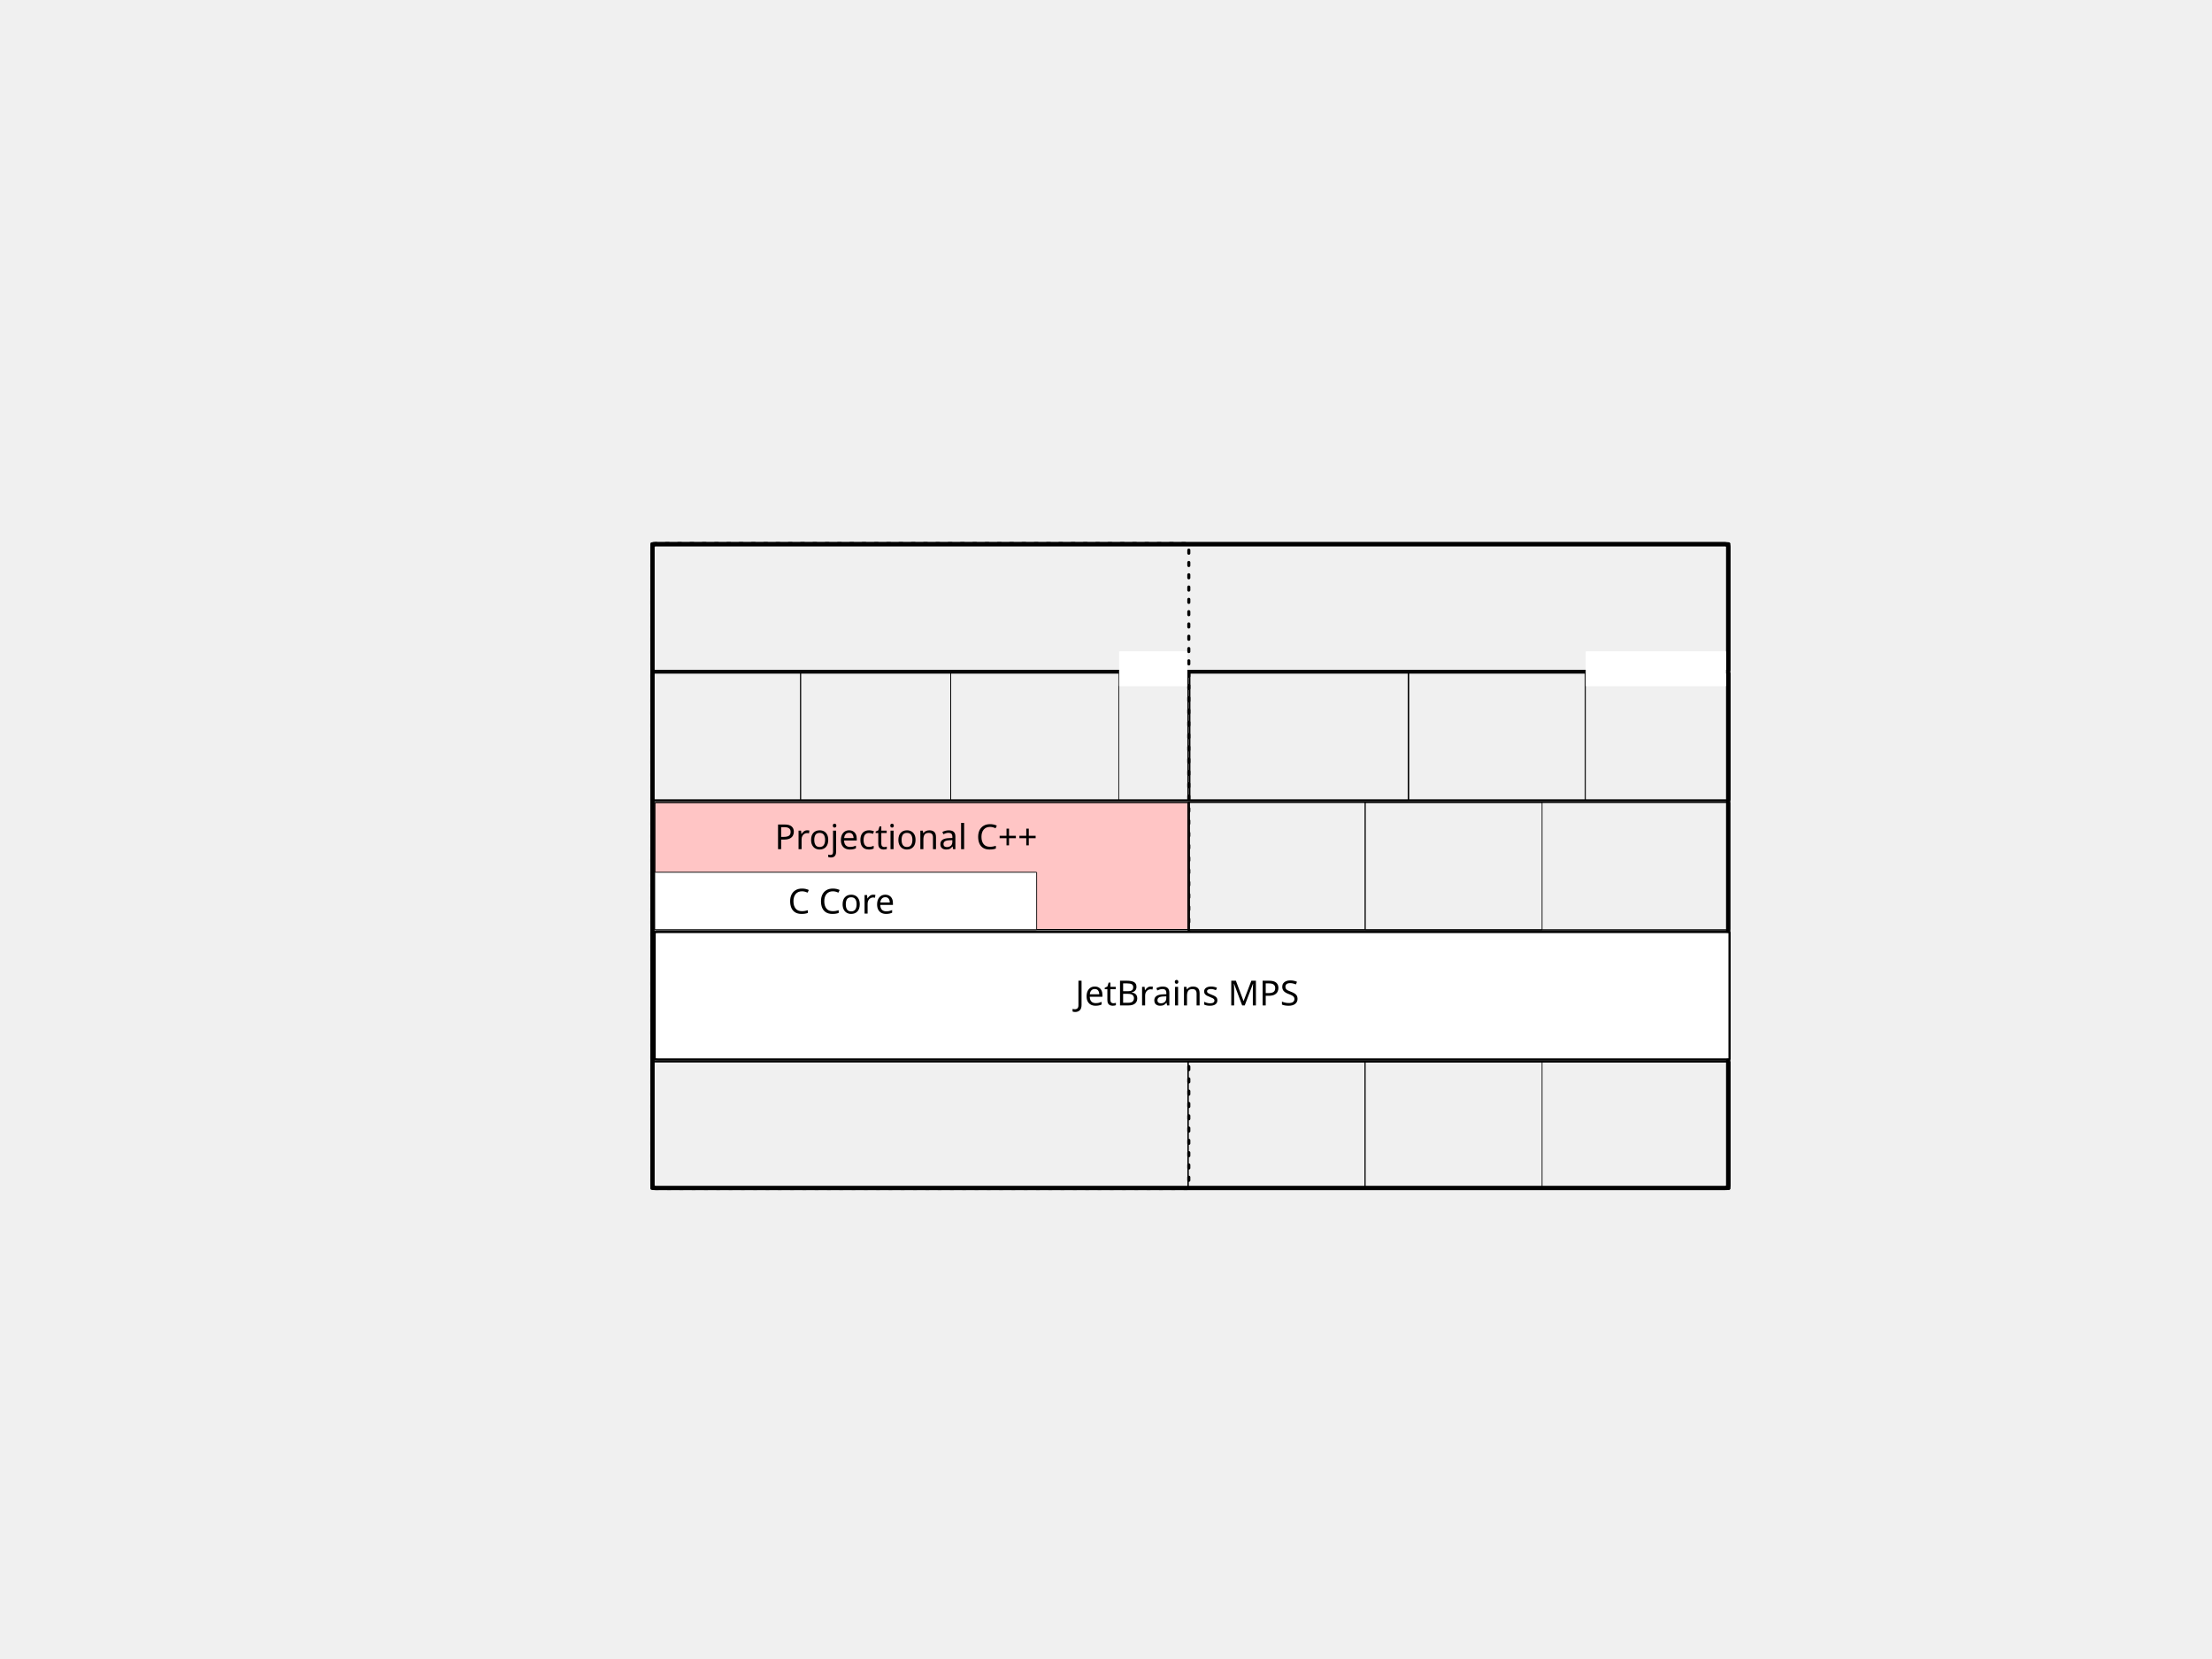
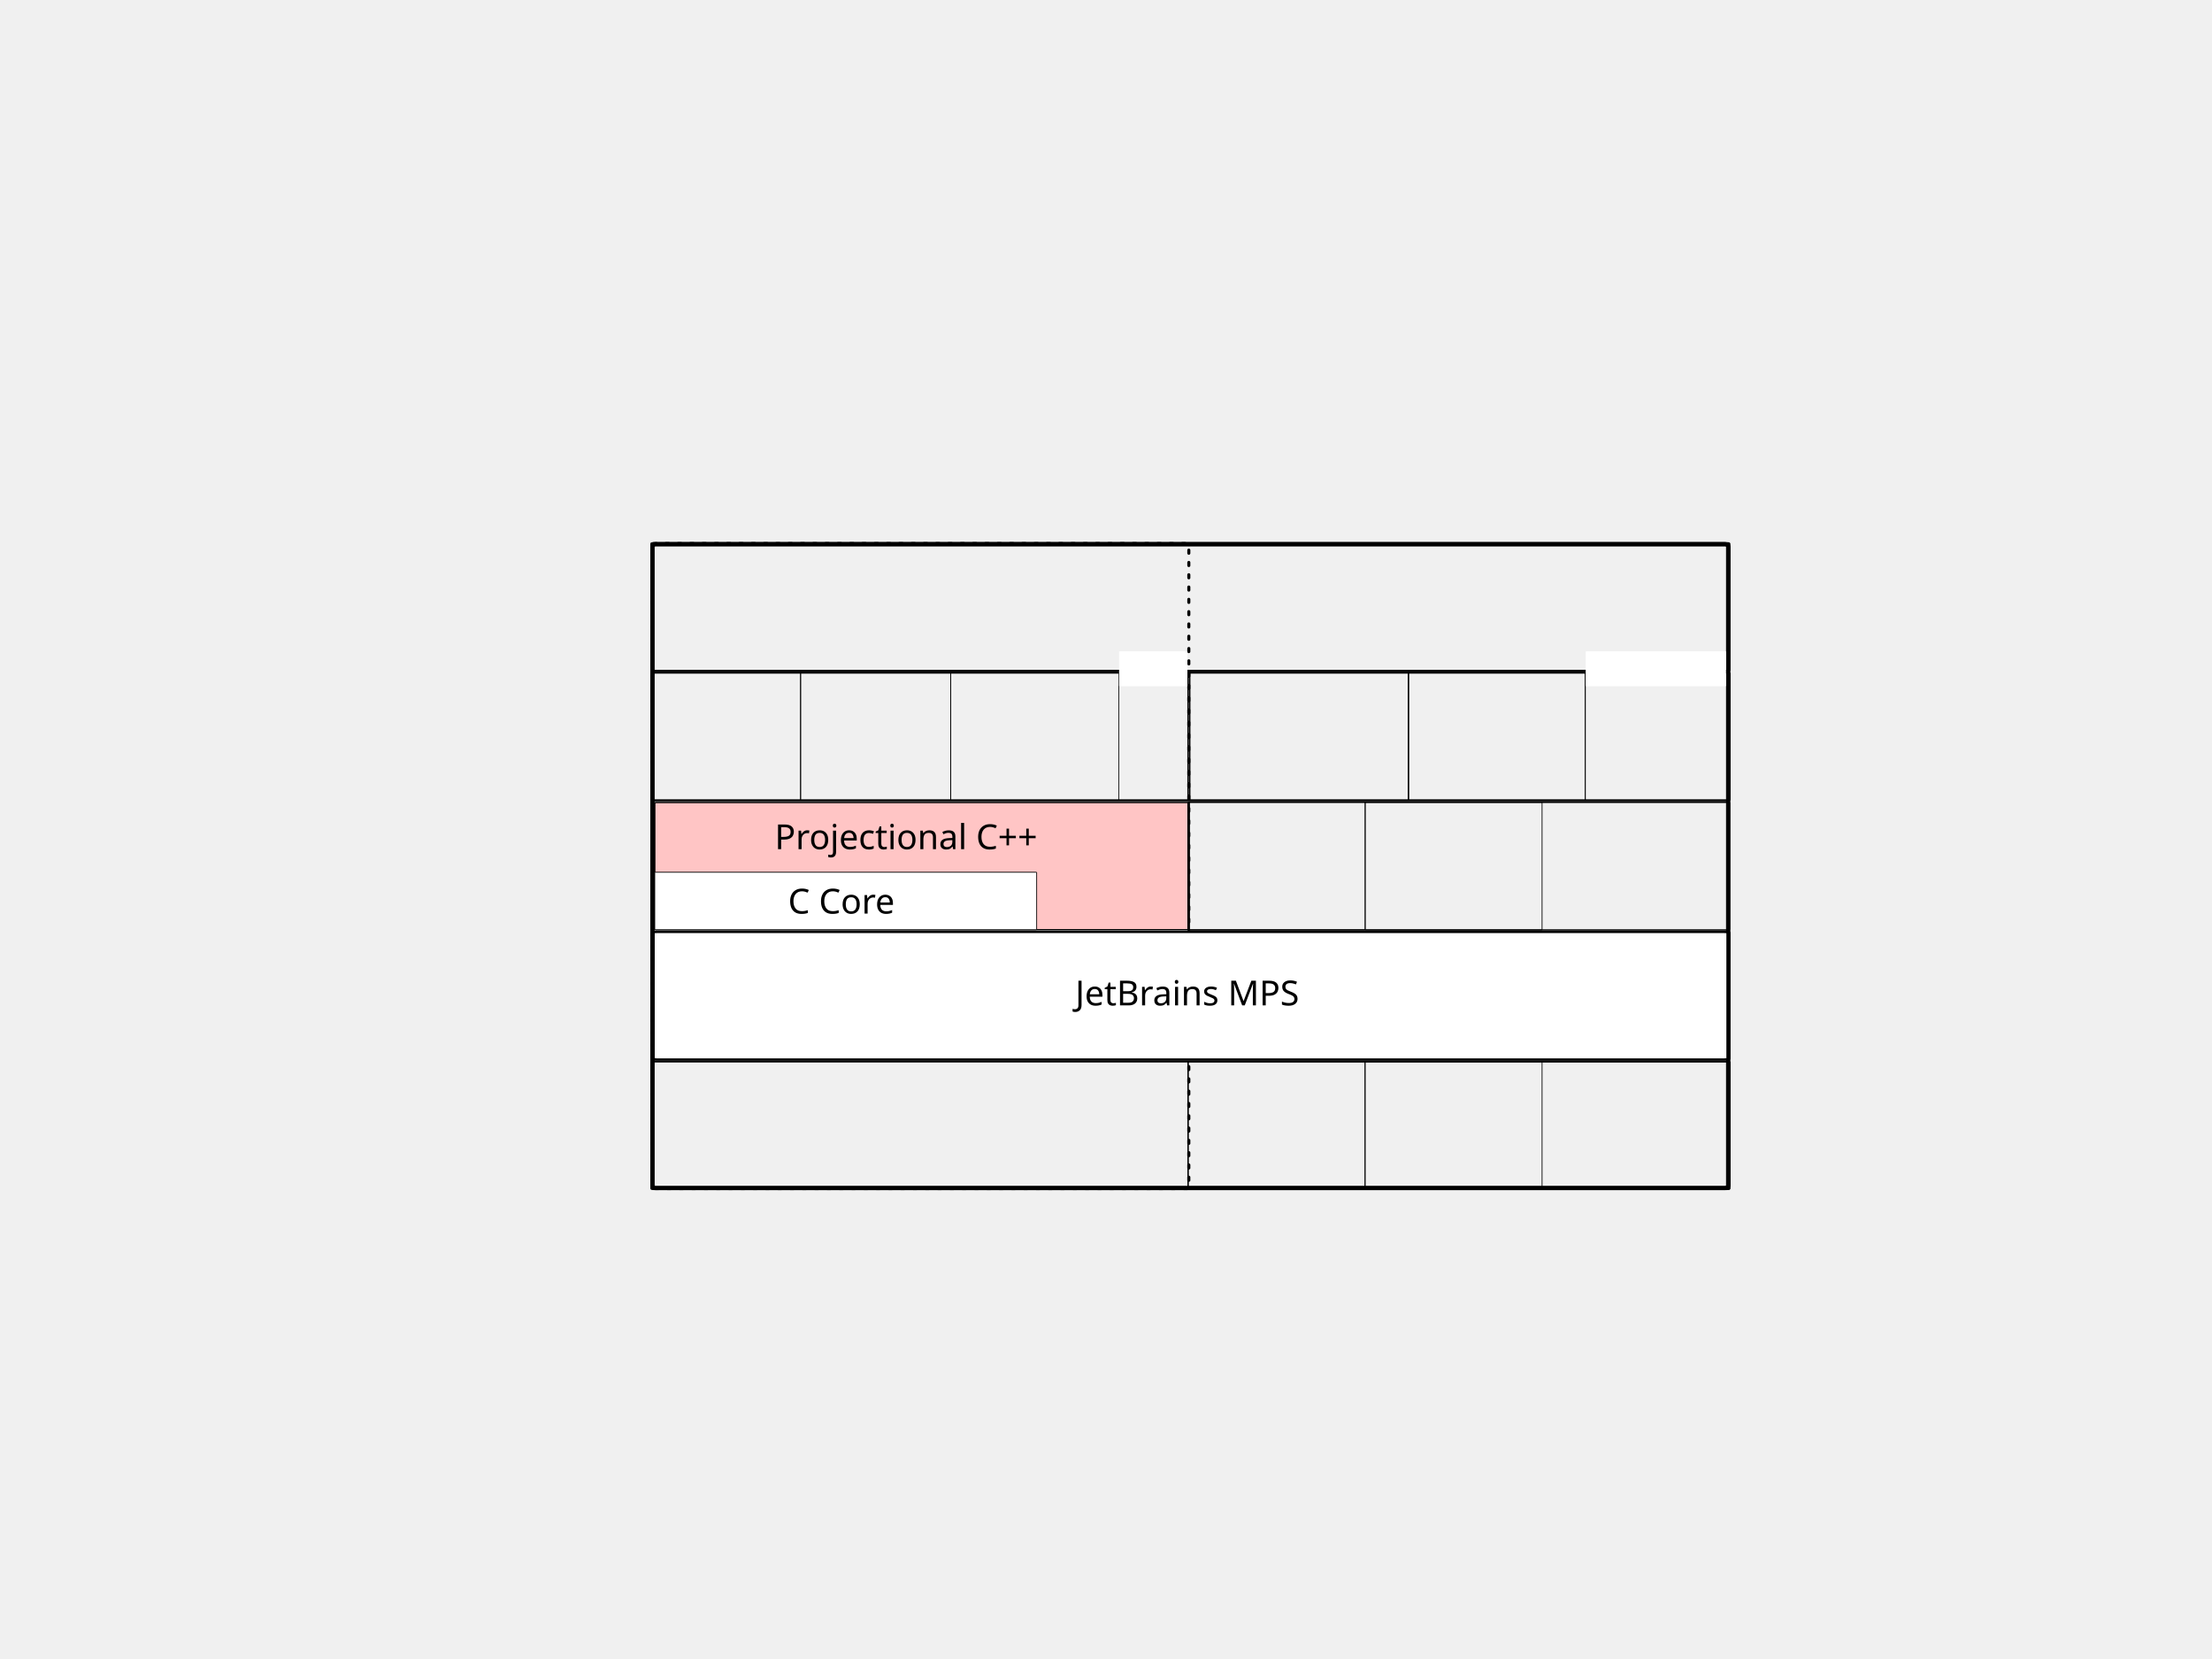
<svg xmlns="http://www.w3.org/2000/svg" width="1024px" height="768px" id="svg3996" version="1.1">
  <defs id="defs3998" />
  <g id="layer1">
    <rect style="fill:none;stroke:#000000;stroke-width:2.012;stroke-linecap:round;stroke-linejoin:bevel;stroke-miterlimit:4;stroke-opacity:1;stroke-dasharray:none;stroke-dashoffset:0" id="rect4004" width="497.988" height="297.988" x="302.056" y="251.956" rx="1.491" ry="1.174" />
    <rect ry="1.176" rx="0.744" y="251.662" x="301.762" height="298.577" width="248.577" id="rect4514" style="fill:none;stroke:#000000;stroke-width:1.423;stroke-linecap:round;stroke-linejoin:bevel;stroke-miterlimit:4;stroke-opacity:1;stroke-dasharray:1.423,4.269;stroke-dashoffset:0" />
    <rect ry="0.233" rx="1.494" y="491.399" x="301.499" height="59.103" width="499.103" id="rect4516" style="fill:none;stroke:#000000;stroke-width:0.897;stroke-linecap:round;stroke-linejoin:bevel;stroke-miterlimit:4;stroke-opacity:1;stroke-dasharray:none;stroke-dashoffset:0" />
    <rect style="fill:none;stroke:#000000;stroke-width:0.897;stroke-linecap:round;stroke-linejoin:bevel;stroke-miterlimit:4;stroke-opacity:1;stroke-dasharray:none;stroke-dashoffset:0" id="rect4518" width="499.103" height="59.103" x="301.499" y="431.399" rx="1.494" ry="0.233" />
-     <rect ry="0.232" rx="1.489" y="431.494" x="303.105" height="58.913" width="497.496" id="rect4520" style="fill:#ffffff;fill-opacity:1;stroke:#000000;stroke-width:0.894;stroke-linecap:round;stroke-linejoin:bevel;stroke-miterlimit:4;stroke-opacity:1;stroke-dasharray:none;stroke-dashoffset:0" />
    <rect style="fill:none;stroke:#000000;stroke-width:0.897;stroke-linecap:round;stroke-linejoin:bevel;stroke-miterlimit:4;stroke-opacity:1;stroke-dasharray:none;stroke-dashoffset:0" id="rect4522" width="499.103" height="59.103" x="301.499" y="311.399" rx="1.494" ry="0.233" />
    <rect ry="0.233" rx="1.494" y="251.399" x="301.499" height="59.103" width="499.103" id="rect4524" style="fill:none;stroke:#000000;stroke-width:0.897;stroke-linecap:round;stroke-linejoin:bevel;stroke-miterlimit:4;stroke-opacity:1;stroke-dasharray:none;stroke-dashoffset:0" />
    <flowRoot xml:space="preserve" id="flowRoot4526" style="font-size:16px;font-style:normal;font-weight:normal;line-height:125%;letter-spacing:0px;word-spacing:0px;fill:#000000;fill-opacity:1;stroke:none;font-family:Sans" transform="translate(-9.808594,6.720791)">
      <flowRegion id="flowRegion4528">
        <rect id="rect4530" width="98" height="48" x="194" y="254" />
      </flowRegion>
      <flowPara id="flowPara4532" style="text-align:center;text-anchor:middle">User Extensions</flowPara>
    </flowRoot>
    <flowRoot style="font-size:16px;font-style:normal;font-weight:normal;line-height:125%;letter-spacing:0px;word-spacing:0px;fill:#000000;fill-opacity:1;stroke:none;font-family:Sans" id="flowRoot4534" xml:space="preserve" transform="translate(-9,256.9669)">
      <flowRegion id="flowRegion4536">
        <rect y="254" x="194" height="48" width="98" id="rect4538" />
      </flowRegion>
      <flowPara style="text-align:center;text-anchor:middle" id="flowPara4540">Tools</flowPara>
    </flowRoot>
    <flowRoot transform="translate(-9.519531,196.9669)" xml:space="preserve" id="flowRoot4542" style="font-size:16px;font-style:normal;font-weight:normal;line-height:125%;letter-spacing:0px;word-spacing:0px;fill:#000000;fill-opacity:1;stroke:none;font-family:Sans">
      <flowRegion id="flowRegion4544">
        <rect id="rect4546" width="98" height="48" x="194" y="254" />
      </flowRegion>
      <flowPara id="flowPara4548" style="text-align:center;text-anchor:middle">Platform</flowPara>
    </flowRoot>
    <flowRoot style="font-size:16px;font-style:normal;font-weight:normal;line-height:125%;letter-spacing:0px;word-spacing:0px;fill:#000000;fill-opacity:1;stroke:none;font-family:Sans" id="flowRoot4550" xml:space="preserve" transform="translate(-9.441406,138.9669)">
      <flowRegion id="flowRegion4552">
        <rect y="254" x="194" height="48" width="98" id="rect4554" />
      </flowRegion>
      <flowPara style="text-align:center;text-anchor:middle" id="flowPara4556">Core</flowPara>
    </flowRoot>
-     <text xml:space="preserve" style="font-size:16px;font-style:normal;font-weight:normal;line-height:125%;letter-spacing:0px;word-spacing:0px;fill:#000000;fill-opacity:1;stroke:none;font-family:Sans" x="497.775" y="465.427" id="text4558">
-       <tspan id="tspan4560" x="497.775" y="465.427">JetBrains MPS</tspan>
-     </text>
    <rect style="fill:#ffc5c5;fill-opacity:1;stroke:#000000;stroke-width:0.631;stroke-linecap:round;stroke-linejoin:bevel;stroke-miterlimit:4;stroke-opacity:1;stroke-dasharray:none;stroke-dashoffset:0" id="rect4940" width="247.434" height="58.913" x="303.105" y="371.494" rx="0.741" ry="0.232" />
    <rect style="fill:#ffffff;stroke:#000000;stroke-width:0.358;stroke-linecap:round;stroke-linejoin:bevel;stroke-miterlimit:4;stroke-opacity:1;stroke-dasharray:none;stroke-dashoffset:0;fill-opacity:1" id="rect4934" width="176.805" height="26.624" x="303.105" y="403.782" rx="0.529" ry="0.105" />
    <text id="text4562" y="422.918" x="364.812" style="font-size:16px;font-style:normal;font-weight:normal;line-height:125%;letter-spacing:0px;word-spacing:0px;fill:#000000;fill-opacity:1;stroke:none;font-family:Sans" xml:space="preserve">
      <tspan y="422.918" x="364.812" id="tspan4564">C Core</tspan>
    </text>
    <rect ry="0.233" rx="0.75" y="371.399" x="549.988" height="59.103" width="250.613" id="rect4566" style="fill:none;stroke:#000000;stroke-width:0.636;stroke-linecap:round;stroke-linejoin:bevel;stroke-miterlimit:4;stroke-opacity:1;stroke-dasharray:none;stroke-dashoffset:0" />
    <rect style="fill:none;stroke:#000000;stroke-width:0.362;stroke-linecap:round;stroke-linejoin:bevel;stroke-miterlimit:4;stroke-opacity:1;stroke-dasharray:none;stroke-dashoffset:0" id="rect4568" width="81.438" height="59.103" x="550.523" y="371.31" rx="0.244" ry="0.233" />
    <rect ry="0.233" rx="0.245" y="371.399" x="631.988" height="59.103" width="81.884" id="rect4570" style="fill:none;stroke:#000000;stroke-width:0.363;stroke-linecap:round;stroke-linejoin:bevel;stroke-miterlimit:4;stroke-opacity:1;stroke-dasharray:none;stroke-dashoffset:0" />
    <flowRoot xml:space="preserve" id="flowRoot4572" style="font-size:16px;font-style:normal;font-weight:normal;text-align:center;line-height:125%;letter-spacing:0px;word-spacing:0px;text-anchor:middle;fill:#000000;fill-opacity:1;stroke:none;font-family:Sans" transform="translate(0,66.27548)">
      <flowRegion id="flowRegion4574">
        <rect id="rect4576" width="75.5" height="54" x="553" y="313" style="text-align:center;text-anchor:middle" />
      </flowRegion>
      <flowPara id="flowPara4578">SMT</flowPara>
      <flowPara id="flowPara4580">Solving</flowPara>
    </flowRoot>
    <flowRoot xml:space="preserve" id="flowRoot4582" style="font-size:16px;font-style:normal;font-weight:normal;text-align:center;line-height:125%;letter-spacing:0px;word-spacing:0px;text-anchor:middle;fill:#000000;fill-opacity:1;stroke:none;font-family:Sans" transform="translate(1.957596,65.9161)">
      <flowRegion id="flowRegion4584">
        <rect id="rect4586" width="75.5" height="53.5" x="633.5" y="313.5" style="text-align:center;text-anchor:middle" />
      </flowRegion>
      <flowPara id="flowPara4588">Model</flowPara>
      <flowPara id="flowPara4590">Checking</flowPara>
    </flowRoot>
    <flowRoot transform="translate(-9.808594,66.96689)" style="font-size:16px;font-style:normal;font-weight:normal;line-height:125%;letter-spacing:0px;word-spacing:0px;fill:#000000;fill-opacity:1;stroke:none;font-family:Sans" id="flowRoot4600" xml:space="preserve">
      <flowRegion id="flowRegion4602">
        <rect y="254" x="194" height="48" width="98" id="rect4604" />
      </flowRegion>
      <flowPara style="text-align:center;text-anchor:middle" id="flowPara4606">Default</flowPara>
      <flowPara style="text-align:center;text-anchor:middle" id="flowPara4608">Extenstions</flowPara>
    </flowRoot>
    <flowRoot xml:space="preserve" id="flowRoot4610" style="font-size:16px;font-style:normal;font-weight:normal;line-height:125%;letter-spacing:0px;word-spacing:0px;fill:#000000;fill-opacity:1;stroke:none;font-family:Sans" transform="translate(60,11.5411)">
      <flowRegion id="flowRegion4612">
        <rect id="rect4614" width="216.375" height="43.841" x="321.026" y="497.885" />
      </flowRegion>
      <flowPara id="flowPara4616">C Compiler</flowPara>
    </flowRoot>
    <rect style="fill:none;stroke:#000000;stroke-width:0.636;stroke-linecap:round;stroke-linejoin:bevel;stroke-miterlimit:4;stroke-opacity:1;stroke-dasharray:none;stroke-dashoffset:0" id="rect4618" width="250.613" height="59.103" x="549.988" y="491.399" rx="0.75" ry="0.233" />
    <rect ry="0.233" rx="0.245" y="491.399" x="549.988" height="59.103" width="81.884" id="rect4620" style="fill:none;stroke:#000000;stroke-width:0.363;stroke-linecap:round;stroke-linejoin:bevel;stroke-miterlimit:4;stroke-opacity:1;stroke-dasharray:none;stroke-dashoffset:0" />
    <rect style="fill:none;stroke:#000000;stroke-width:0.363;stroke-linecap:round;stroke-linejoin:bevel;stroke-miterlimit:4;stroke-opacity:1;stroke-dasharray:none;stroke-dashoffset:0" id="rect4622" width="81.884" height="59.103" x="631.988" y="491.399" rx="0.245" ry="0.233" />
    <flowRoot transform="translate(0.5904083,197.9669)" style="font-size:16px;font-style:normal;font-weight:normal;text-align:center;line-height:125%;letter-spacing:0px;word-spacing:0px;text-anchor:middle;fill:#000000;fill-opacity:1;stroke:none;font-family:Sans" id="flowRoot4624" xml:space="preserve">
      <flowRegion id="flowRegion4626">
        <rect style="text-align:center;text-anchor:middle" y="313" x="553" height="54" width="75.5" id="rect4628" />
      </flowRegion>
      <flowPara id="flowPara4646">Yices</flowPara>
    </flowRoot>
    <flowRoot transform="translate(0.9575958,197.3263)" style="font-size:16px;font-style:normal;font-weight:normal;text-align:center;line-height:125%;letter-spacing:0px;word-spacing:0px;text-anchor:middle;fill:#000000;fill-opacity:1;stroke:none;font-family:Sans" id="flowRoot4634" xml:space="preserve">
      <flowRegion id="flowRegion4636">
        <rect style="text-align:center;text-anchor:middle" y="313.5" x="633.5" height="53.5" width="75.5" id="rect4638" />
      </flowRegion>
      <flowPara id="flowPara4642">NuSMV</flowPara>
    </flowRoot>
    <flowRoot transform="translate(89.9576,72.49423)" style="font-size:16px;font-style:normal;font-weight:normal;text-align:center;line-height:125%;letter-spacing:0px;word-spacing:0px;text-anchor:middle;fill:#000000;fill-opacity:1;stroke:none;font-family:Sans" id="flowRoot4652" xml:space="preserve">
      <flowRegion id="flowRegion4654">
        <rect style="text-align:center;text-anchor:middle" y="313.5" x="633.5" height="53.5" width="75.5" id="rect4656" />
      </flowRegion>
      <flowPara id="flowPara4660">...</flowPara>
    </flowRoot>
    <flowRoot xml:space="preserve" id="flowRoot4664" style="font-size:16px;font-style:normal;font-weight:normal;text-align:center;line-height:125%;letter-spacing:0px;word-spacing:0px;text-anchor:middle;fill:#000000;fill-opacity:1;stroke:none;font-family:Sans" transform="translate(89.9576,192.4942)">
      <flowRegion id="flowRegion4666">
        <rect id="rect4668" width="75.5" height="53.5" x="633.5" y="313.5" style="text-align:center;text-anchor:middle" />
      </flowRegion>
      <flowPara id="flowPara4670">...</flowPara>
    </flowRoot>
    <rect style="fill:none;stroke:#000000;stroke-width:0.636;stroke-linecap:round;stroke-linejoin:bevel;stroke-miterlimit:4;stroke-opacity:1;stroke-dasharray:none;stroke-dashoffset:0" id="rect4672" width="250.613" height="59.103" x="549.988" y="311.399" rx="0.75" ry="0.233" />
    <rect ry="0.233" rx="0.306" y="311.399" x="549.988" height="59.103" width="102.097" id="rect4674" style="fill:none;stroke:#000000;stroke-width:0.406;stroke-linecap:round;stroke-linejoin:bevel;stroke-miterlimit:4;stroke-opacity:1;stroke-dasharray:none;stroke-dashoffset:0" />
    <flowRoot xml:space="preserve" id="flowRoot4696" style="font-size:16px;font-style:normal;font-weight:normal;text-align:center;line-height:125%;letter-spacing:0px;word-spacing:0px;text-anchor:middle;fill:#000000;fill-opacity:1;stroke:none;font-family:Sans" transform="translate(89.9576,12.49423)">
      <flowRegion id="flowRegion4698">
        <rect id="rect4700" width="75.5" height="53.5" x="633.5" y="313.5" style="text-align:center;text-anchor:middle" />
      </flowRegion>
      <flowPara id="flowPara4702">...</flowPara>
    </flowRoot>
    <rect style="fill:none;stroke:#000000;stroke-width:0.363;stroke-linecap:round;stroke-linejoin:bevel;stroke-miterlimit:4;stroke-opacity:1;stroke-dasharray:none;stroke-dashoffset:0" id="rect4736" width="81.884" height="59.103" x="651.988" y="311.399" rx="0.245" ry="0.233" />
    <rect ry="0.233" rx="0.744" y="311.399" x="302.363" height="59.103" width="248.404" id="rect4738" style="fill:none;stroke:#000000;stroke-width:0.633;stroke-linecap:round;stroke-linejoin:bevel;stroke-miterlimit:4;stroke-opacity:1;stroke-dasharray:none;stroke-dashoffset:0" />
    <rect style="fill:none;stroke:#000000;stroke-width:0.332;stroke-linecap:round;stroke-linejoin:bevel;stroke-miterlimit:4;stroke-opacity:1;stroke-dasharray:none;stroke-dashoffset:0" id="rect4740" width="68.331" height="59.103" x="302.363" y="311.399" rx="0.205" ry="0.233" />
    <flowRoot xml:space="preserve" id="flowRoot4752" style="font-size:16px;font-style:normal;font-weight:normal;text-align:center;line-height:125%;letter-spacing:0px;word-spacing:0px;text-anchor:middle;fill:#000000;fill-opacity:1;stroke:none;font-family:Sans" transform="translate(-334.7604,7.466885)">
      <flowRegion id="flowRegion4754">
        <rect id="rect4756" width="75.5" height="53.5" x="633.5" y="313.5" style="text-align:center;text-anchor:middle" />
      </flowRegion>
      <flowPara id="flowPara4760">Physical</flowPara>
      <flowPara id="flowPara4778">Units</flowPara>
    </flowRoot>
    <rect ry="0.233" rx="0.208" y="311.399" x="370.556" height="59.103" width="69.512" id="rect4770" style="fill:none;stroke:#000000;stroke-width:0.335;stroke-linecap:round;stroke-linejoin:bevel;stroke-miterlimit:4;stroke-opacity:1;stroke-dasharray:none;stroke-dashoffset:0" />
    <flowRoot transform="translate(-112.1511,7.82626)" style="font-size:16px;font-style:normal;font-weight:normal;text-align:center;line-height:125%;letter-spacing:0px;word-spacing:0px;text-anchor:middle;fill:#000000;fill-opacity:1;stroke:none;font-family:Sans" id="flowRoot4790" xml:space="preserve">
      <flowRegion id="flowRegion4792">
        <rect style="text-align:center;text-anchor:middle" y="313" x="553" height="54" width="75.5" id="rect4794" />
      </flowRegion>
      <flowPara id="flowPara4798">State Machines</flowPara>
    </flowRoot>
    <rect style="fill:none;stroke:#000000;stroke-width:0.354;stroke-linecap:round;stroke-linejoin:bevel;stroke-miterlimit:4;stroke-opacity:1;stroke-dasharray:none;stroke-dashoffset:0" id="rect4802" width="77.804" height="59.103" x="440.087" y="311.399" rx="0.233" ry="0.233" />
    <flowRoot transform="translate(-138.0424,12.49423)" style="font-size:16px;font-style:normal;font-weight:normal;text-align:center;line-height:125%;letter-spacing:0px;word-spacing:0px;text-anchor:middle;fill:#000000;fill-opacity:1;stroke:none;font-family:Sans" id="flowRoot4804" xml:space="preserve">
      <flowRegion id="flowRegion4806">
        <rect style="text-align:center;text-anchor:middle" y="313.5" x="633.5" height="53.5" width="75.5" id="rect4808" />
      </flowRegion>
      <flowPara id="flowPara4810">...</flowPara>
    </flowRoot>
    <flowRoot xml:space="preserve" id="flowRoot4839" style="font-size:16px;font-style:normal;font-weight:normal;line-height:125%;letter-spacing:0px;word-spacing:0px;fill:#000000;fill-opacity:1;stroke:none;font-family:Sans" transform="translate(2.353553,2)">
      <flowRegion id="flowRegion4841">
        <rect id="rect4843" width="100.5" height="63.5" x="549" y="309" />
      </flowRegion>
      <flowPara id="flowPara4845" style="text-align:center;text-anchor:middle">State</flowPara>
      <flowPara id="flowPara4847" style="text-align:center;text-anchor:middle">Machines</flowPara>
      <flowPara id="flowPara4849" style="text-align:center;text-anchor:middle">Verification</flowPara>
    </flowRoot>
    <flowRoot xml:space="preserve" id="flowRoot4851" style="font-size:16px;font-style:normal;font-weight:normal;line-height:125%;letter-spacing:0px;word-spacing:0px;fill:#000000;fill-opacity:1;stroke:none;font-family:Sans" transform="translate(-24,-1)">
      <flowRegion id="flowRegion4853">
        <rect id="rect4855" width="119" height="125" x="656" y="312" />
      </flowRegion>
      <flowPara id="flowPara4857" style="text-align:center;text-anchor:middle">Decision</flowPara>
      <flowPara id="flowPara4859" style="text-align:center;text-anchor:middle">Tables</flowPara>
      <flowPara id="flowPara4863" style="text-align:center;text-anchor:middle">Checks</flowPara>
      <flowPara id="flowPara4861" style="text-align:center;text-anchor:middle" />
    </flowRoot>
    <flowRoot xml:space="preserve" id="flowRoot4865" style="fill:black;stroke:none;stroke-opacity:1;stroke-width:1px;stroke-linejoin:miter;stroke-linecap:butt;fill-opacity:1;font-family:Sans;font-style:normal;font-weight:normal;font-size:16px;line-height:125%;letter-spacing:0px;word-spacing:0px">
      <flowRegion id="flowRegion4867">
        <rect id="rect4869" width="10.5" height="31.5" x="720.5" y="348" />
      </flowRegion>
      <flowPara id="flowPara4871" />
    </flowRoot>
    <flowRoot xml:space="preserve" id="flowRoot4877" style="font-size:16px;font-style:normal;font-weight:normal;text-align:center;line-height:125%;letter-spacing:0px;word-spacing:0px;text-anchor:middle;fill:#000000;fill-opacity:1;stroke:none;font-family:Sans" transform="translate(0,-0.515625)">
      <flowRegion id="flowRegion4879">
        <rect id="rect4881" width="245.366" height="65.054" x="301.227" y="555.868" style="text-align:center;text-anchor:middle" />
      </flowRegion>
      <flowPara id="flowPara4883">Implementation Concern</flowPara>
    </flowRoot>
    <flowRoot xml:space="preserve" id="flowRoot4885" style="font-size:16px;font-style:normal;font-weight:normal;text-align:center;line-height:125%;letter-spacing:0px;word-spacing:0px;text-anchor:middle;fill:#000000;fill-opacity:1;stroke:none;font-family:Sans" transform="translate(0,-0.515625)">
      <flowRegion id="flowRegion4887">
        <rect id="rect4889" width="245.366" height="65.761" x="553.665" y="555.868" style="text-align:center;text-anchor:middle" />
      </flowRegion>
      <flowPara id="flowPara4891">Analyses Concern</flowPara>
    </flowRoot>
    <rect ry="0.233" rx="0.245" y="311.399" x="651.988" height="59.103" width="81.884" id="rect4893" style="fill:none;stroke:#000000;stroke-width:0.363;stroke-linecap:round;stroke-linejoin:bevel;stroke-miterlimit:4;stroke-opacity:1;stroke-dasharray:none;stroke-dashoffset:0" />
    <flowRoot transform="translate(-310.2852,8.966885)" style="font-size:16px;font-style:normal;font-weight:normal;line-height:125%;letter-spacing:0px;word-spacing:0px;fill:#000000;fill-opacity:1;stroke:none;font-family:Sans" id="flowRoot4895" xml:space="preserve">
      <flowRegion id="flowRegion4897">
        <rect y="312" x="656" height="125" width="119" id="rect4899" />
      </flowRegion>
      <flowPara style="text-align:center;text-anchor:middle" id="flowPara4901">Decision</flowPara>
      <flowPara style="text-align:center;text-anchor:middle" id="flowPara4905">Tables</flowPara>
      <flowPara style="text-align:center;text-anchor:middle" id="flowPara4907" />
    </flowRoot>
    <rect style="fill:#ffffff;fill-opacity:1;stroke:none" id="rect4911" width="31.625" height="16.188" x="518.062" y="301.5" rx="0.233" ry="0.233" />
    <rect ry="0.233" rx="0.48" y="301.5" x="734.062" height="16.188" width="64.976" id="rect4913" style="fill:#ffffff;fill-opacity:1;stroke:none" />
    <text xml:space="preserve" style="font-size:16px;font-style:normal;font-weight:normal;line-height:125%;letter-spacing:0px;word-spacing:0px;fill:#000000;fill-opacity:1;stroke:none;font-family:Sans" x="358.634" y="393.112" id="text4936">
      <tspan id="tspan4938" x="358.634" y="393.112">Projectional C++</tspan>
    </text>
+     <g id="g3275" transform="translate(-120.6091,-5.822251)">
+       <rect style="fill:#ffffff;fill-opacity:1;stroke:#000000;stroke-width:0.894;stroke-linecap:round;stroke-linejoin:bevel;stroke-miterlimit:4;stroke-opacity:1;stroke-dasharray:none;stroke-dashoffset:0" id="rect4520-4" width="496.991" height="58.912" x="423.256" y="437.317" rx="1.488" ry="0.232" />
+       <text id="text4558-0" y="471.248" x="618.384" style="font-size:16px;font-style:normal;font-weight:normal;line-height:125%;letter-spacing:0px;word-spacing:0px;fill:#000000;fill-opacity:1;stroke:none;font-family:Sans" xml:space="preserve">
+         <tspan y="471.248" x="618.384" id="tspan4560-5">JetBrains MPS</tspan>
+       </text>
+     </g>
  </g>
</svg>
